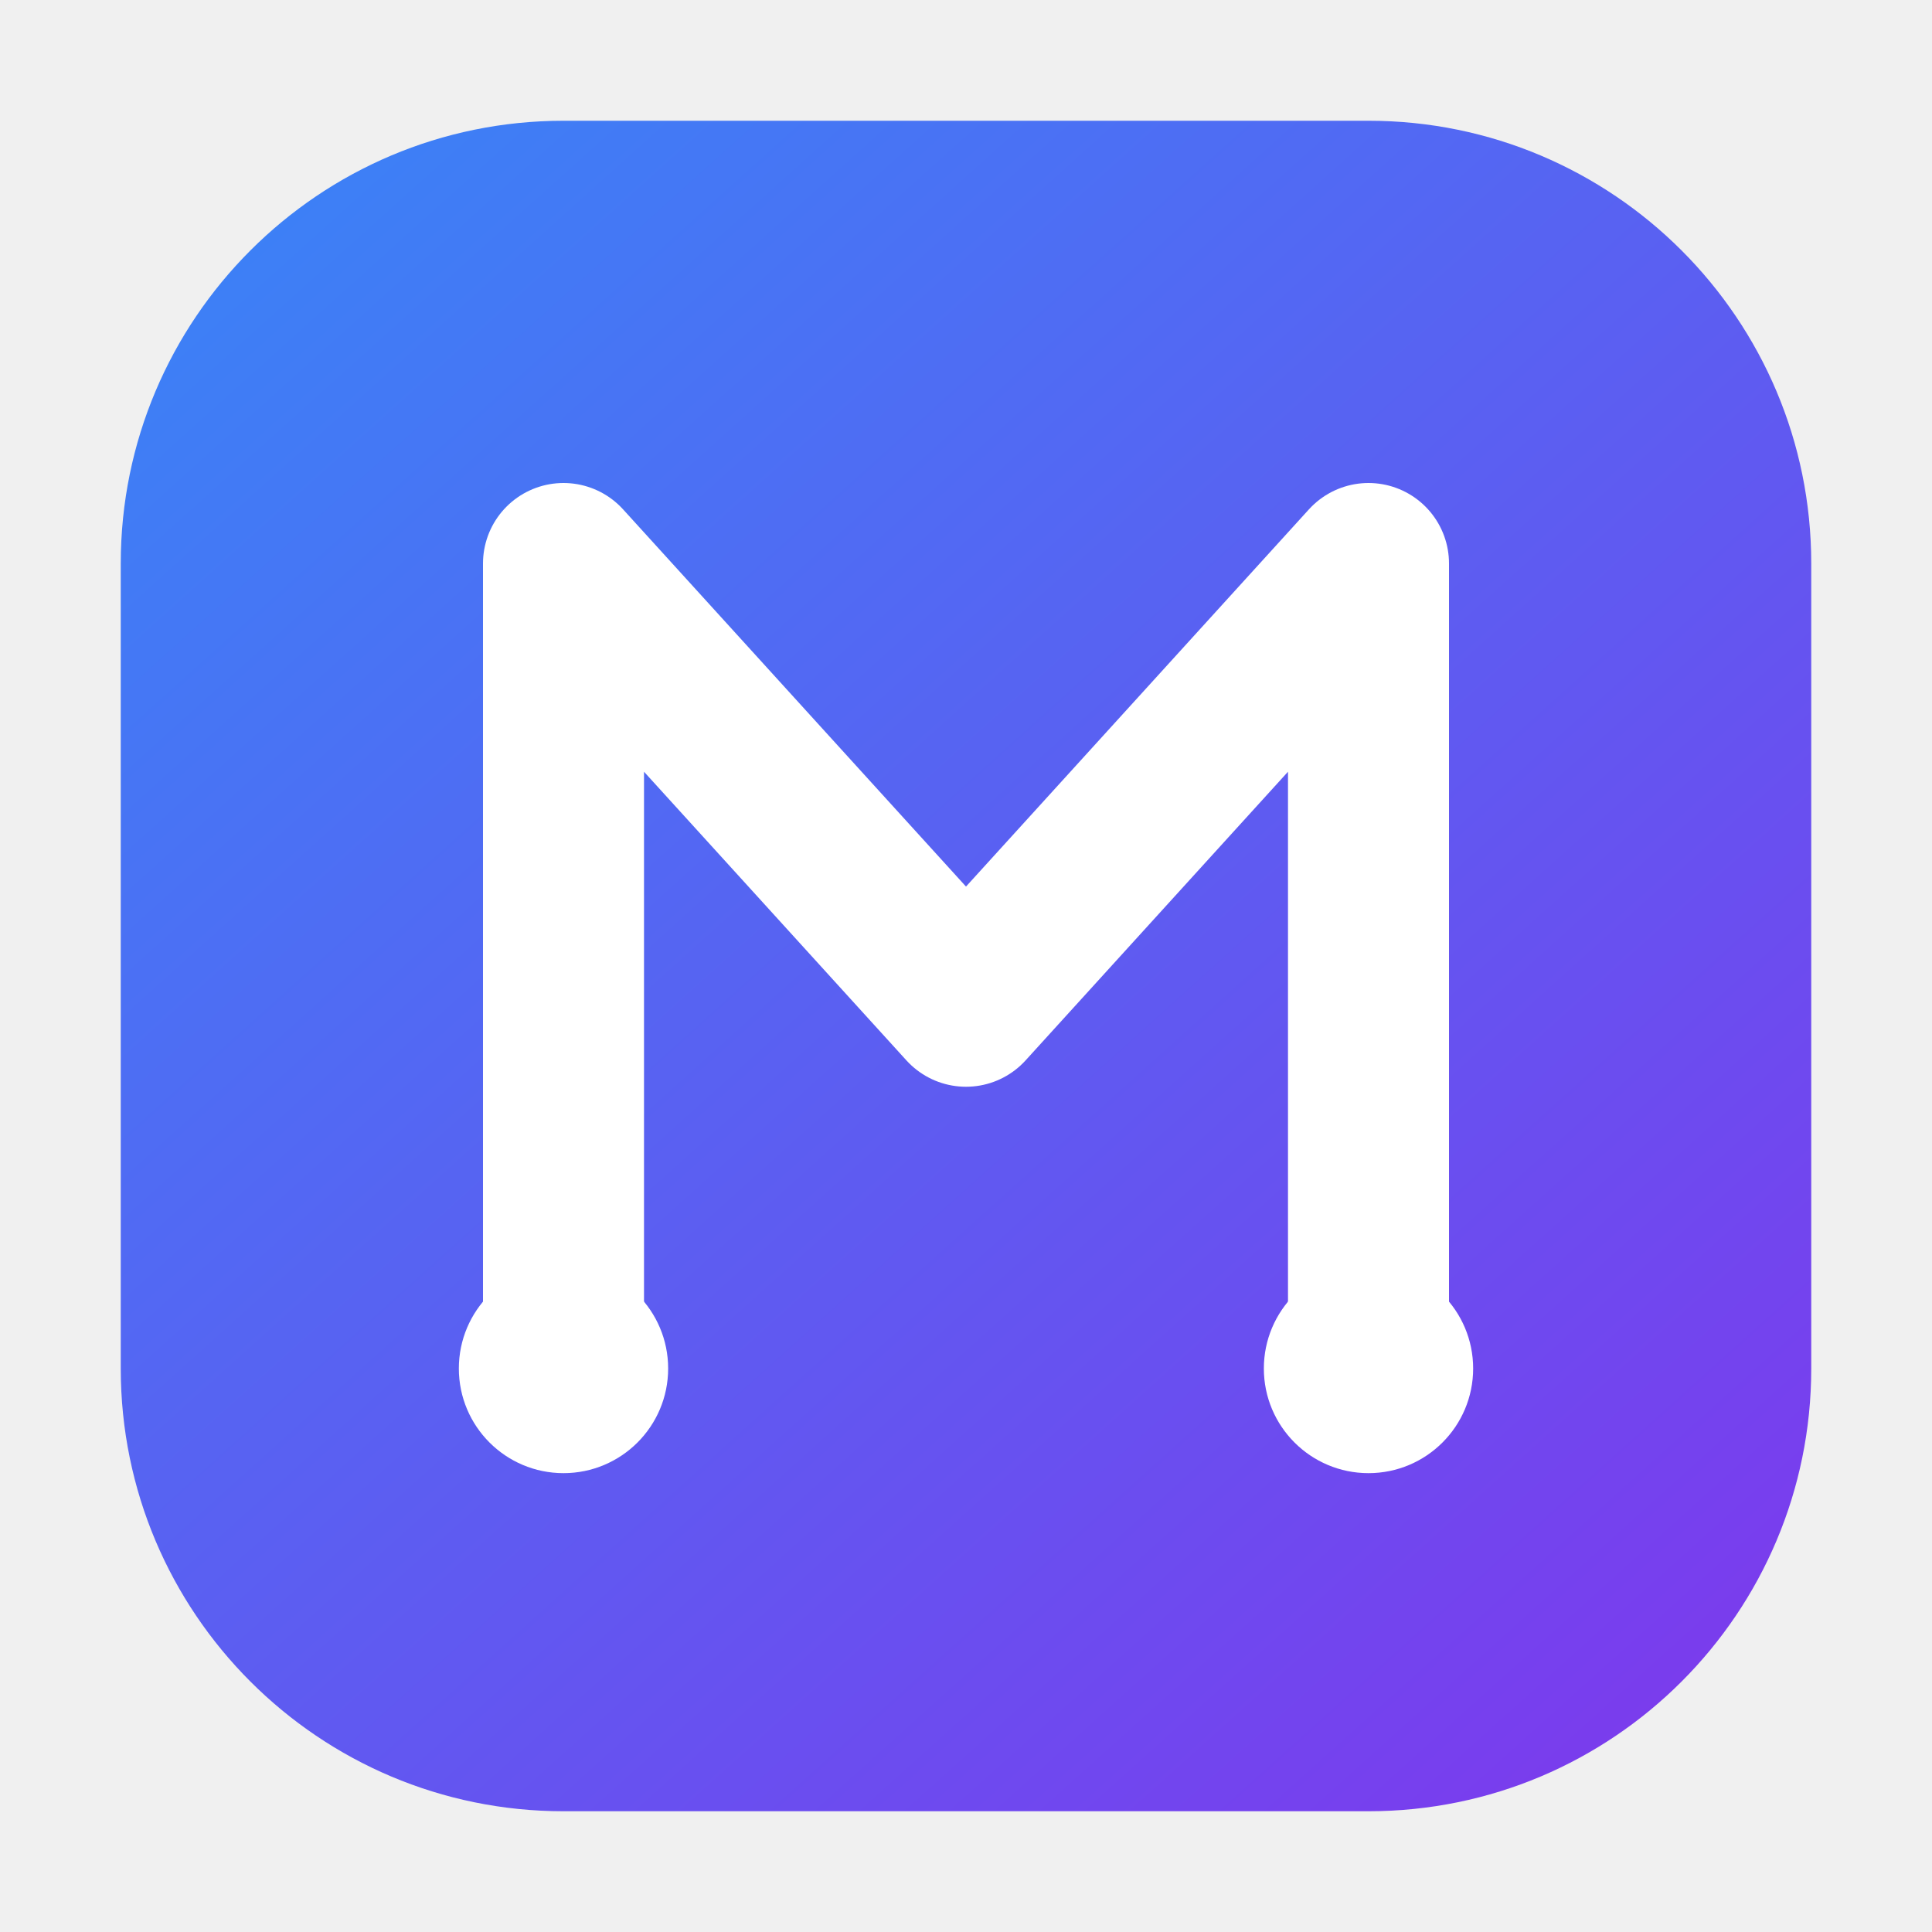
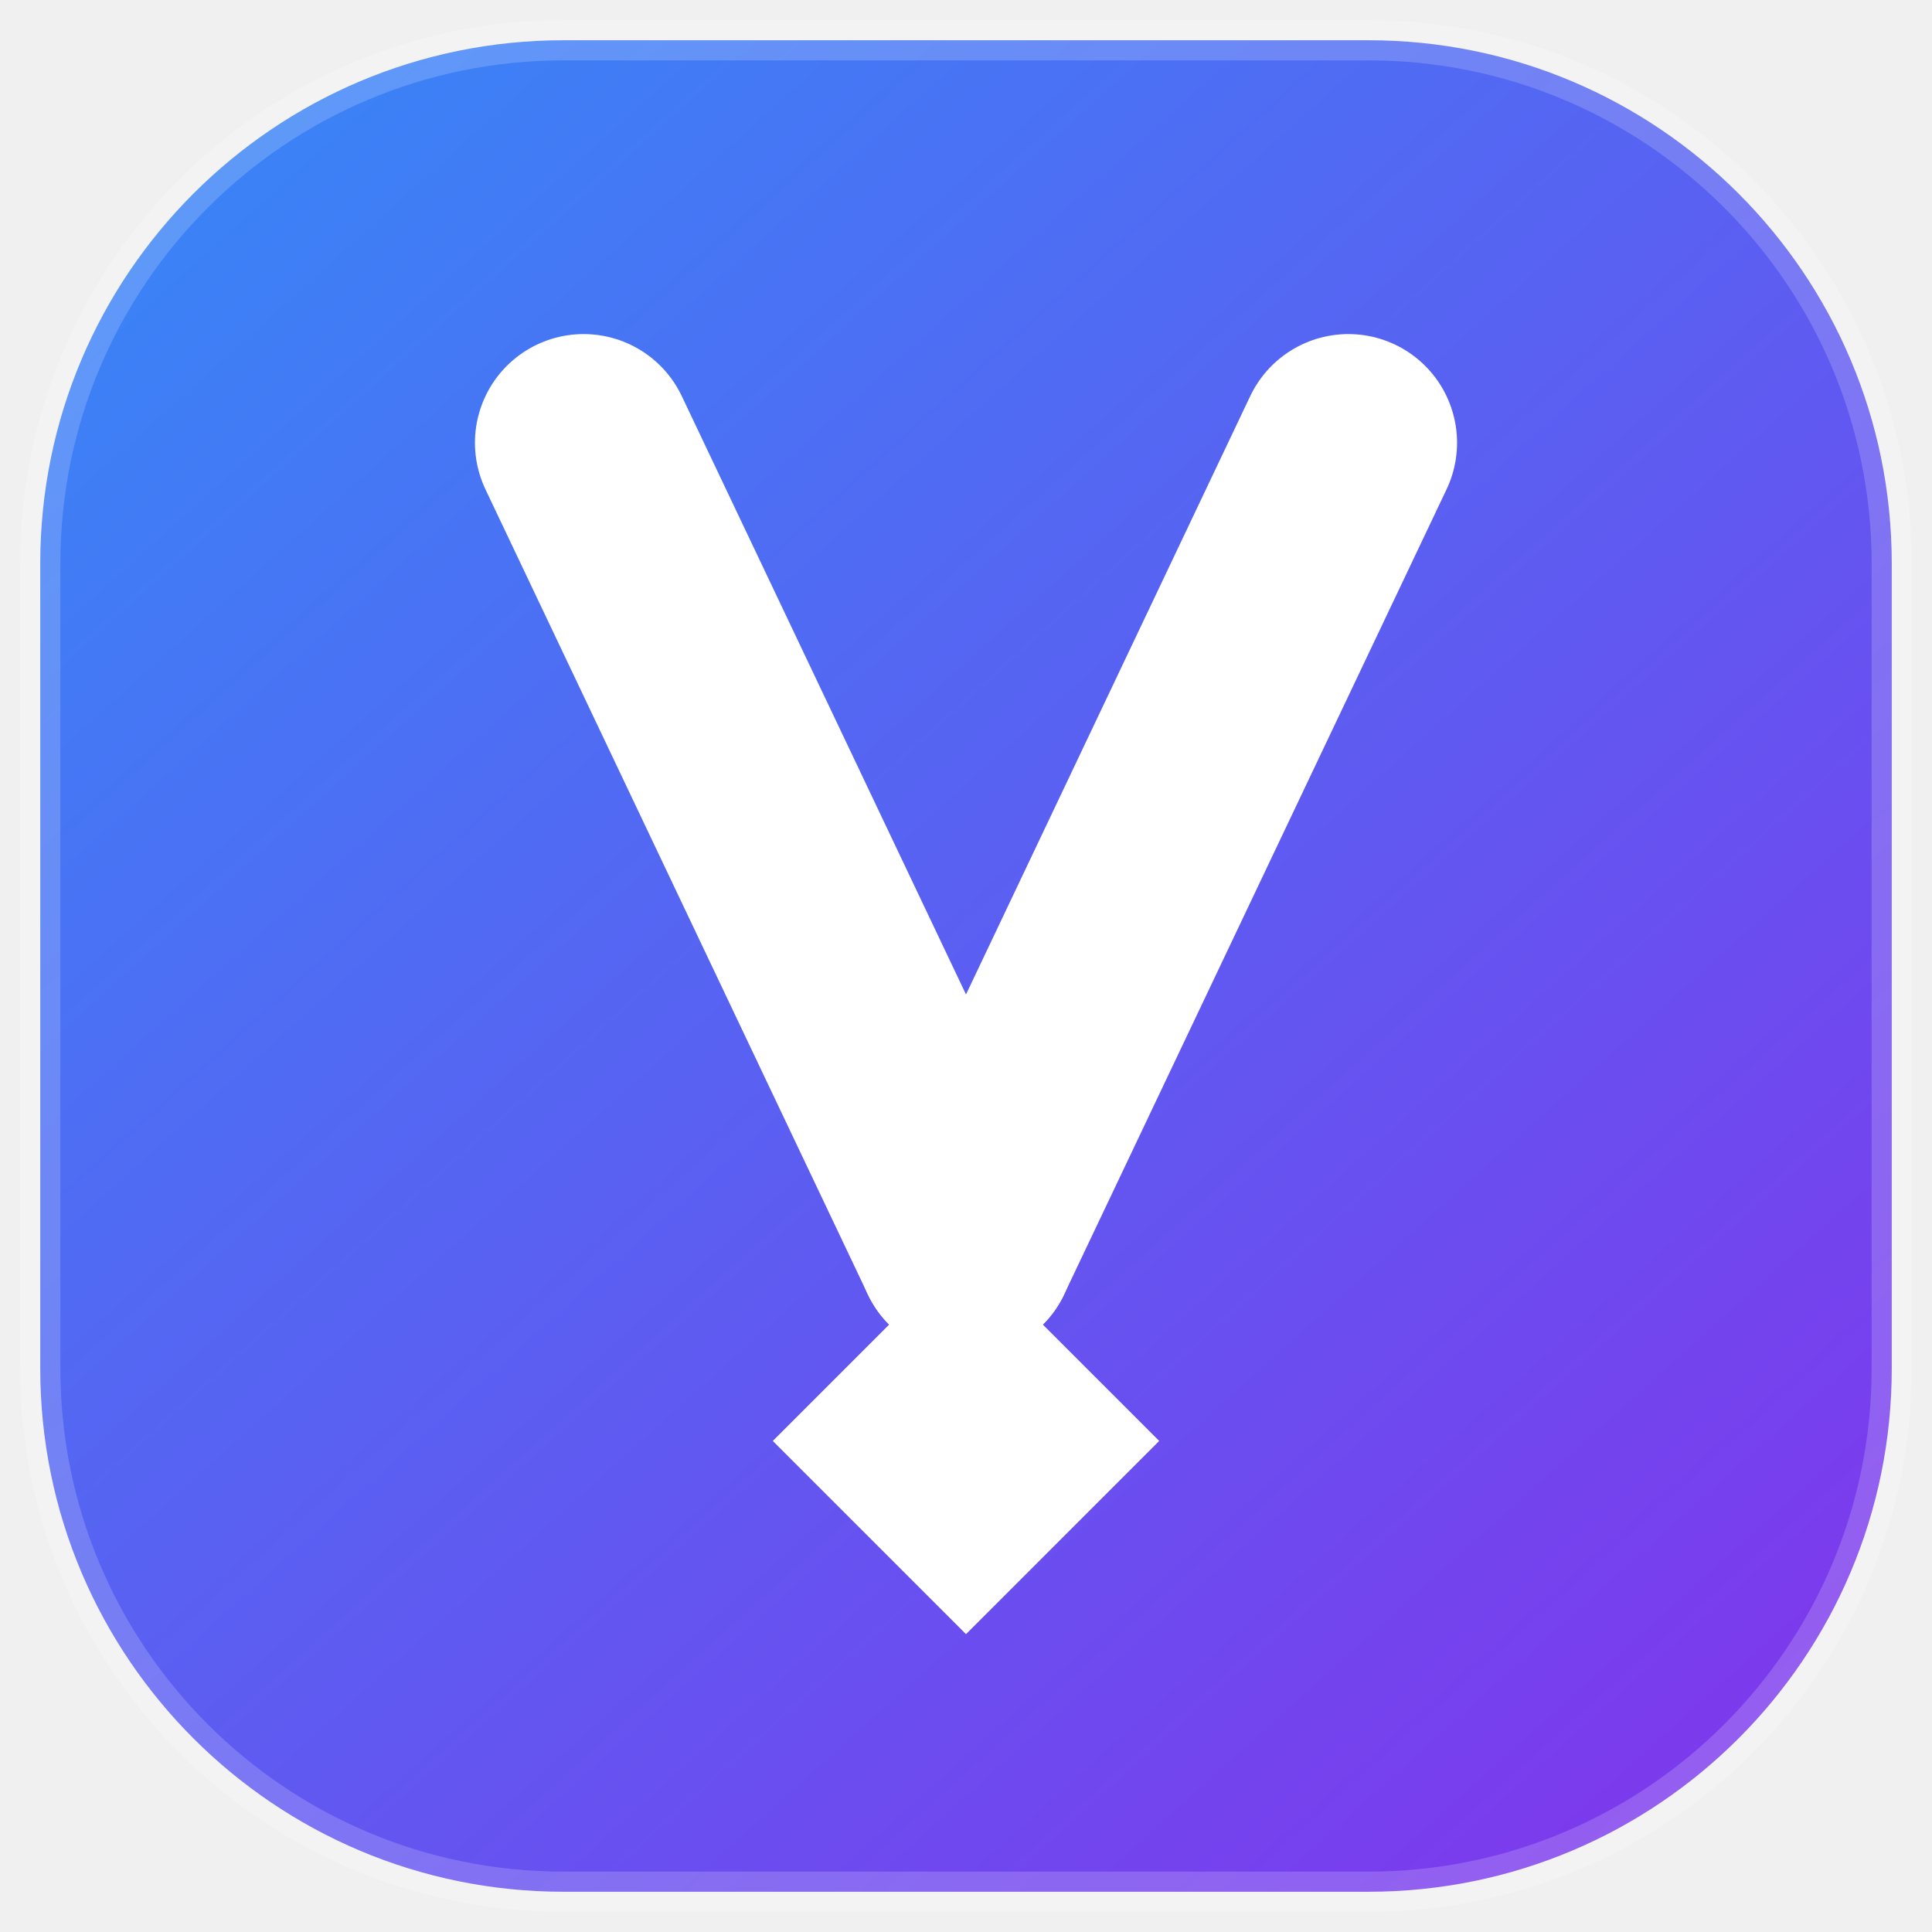
<svg xmlns="http://www.w3.org/2000/svg" viewBox="0 0 48 48" fill="none">
  <defs>
    <linearGradient id="vx" x1="6" y1="4" x2="42" y2="44" gradientUnits="userSpaceOnUse">
      <stop offset="0" stop-color="#3b82f6" />
      <stop offset="1" stop-color="#7c3aed" />
    </linearGradient>
  </defs>
-   <rect x="3" y="3" width="42" height="42" rx="11" fill="url(#vx)" />
-   <path d="M14 34V14l10 11 10-11v20" stroke="#fff" stroke-width="4" stroke-linecap="round" stroke-linejoin="round" fill="none" />
-   <circle cx="14" cy="34" r="2.6" fill="#fff" />
-   <circle cx="34" cy="34" r="2.6" fill="#fff" />
+   <rect x="1" y="1" width="46" height="46" rx="13" fill="url(#vx)" stroke="rgba(255,255,255,0.18)" stroke-width="1" />
+   <path d="M14.5 11 L24 31" stroke="#fff" stroke-width="5.4" stroke-linecap="round" />
+   <path d="M33.5 11 L24 31" stroke="#fff" stroke-width="5.4" stroke-linecap="round" />
+   <path d="M24 31 L28.8 35.8 L24 40.6 L19.2 35.8 Z" fill="#fff" />
</svg>
